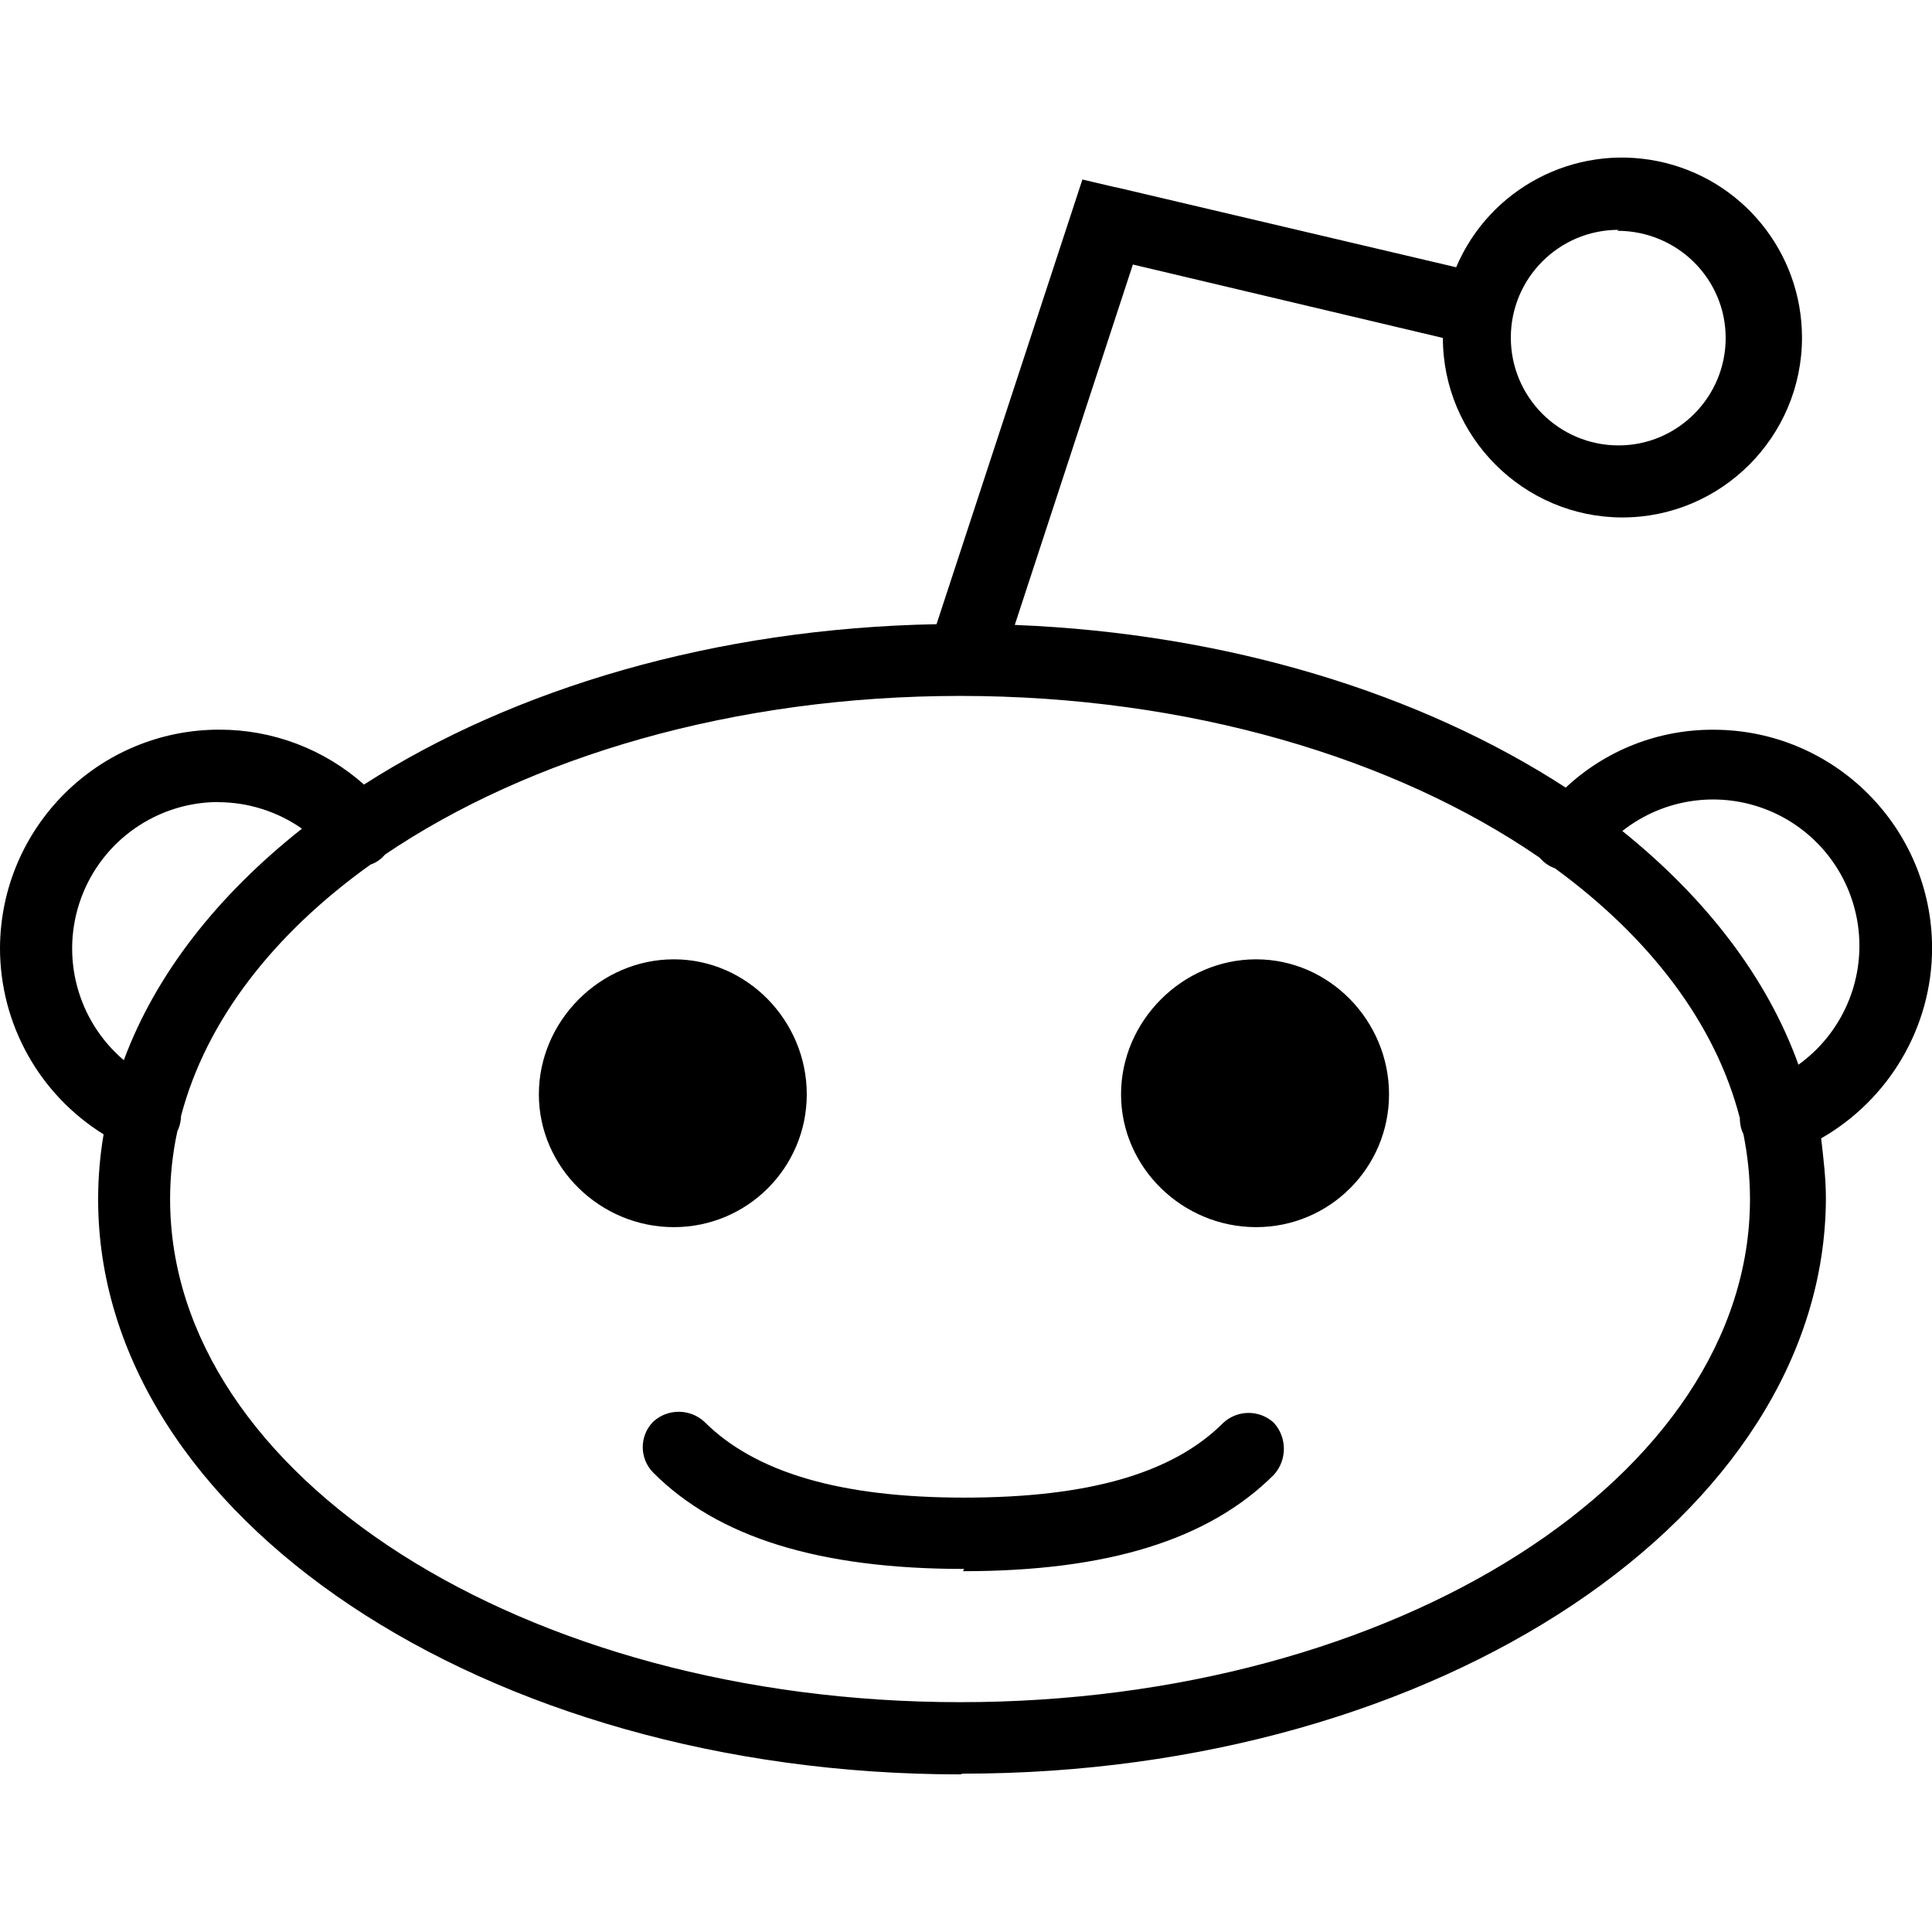
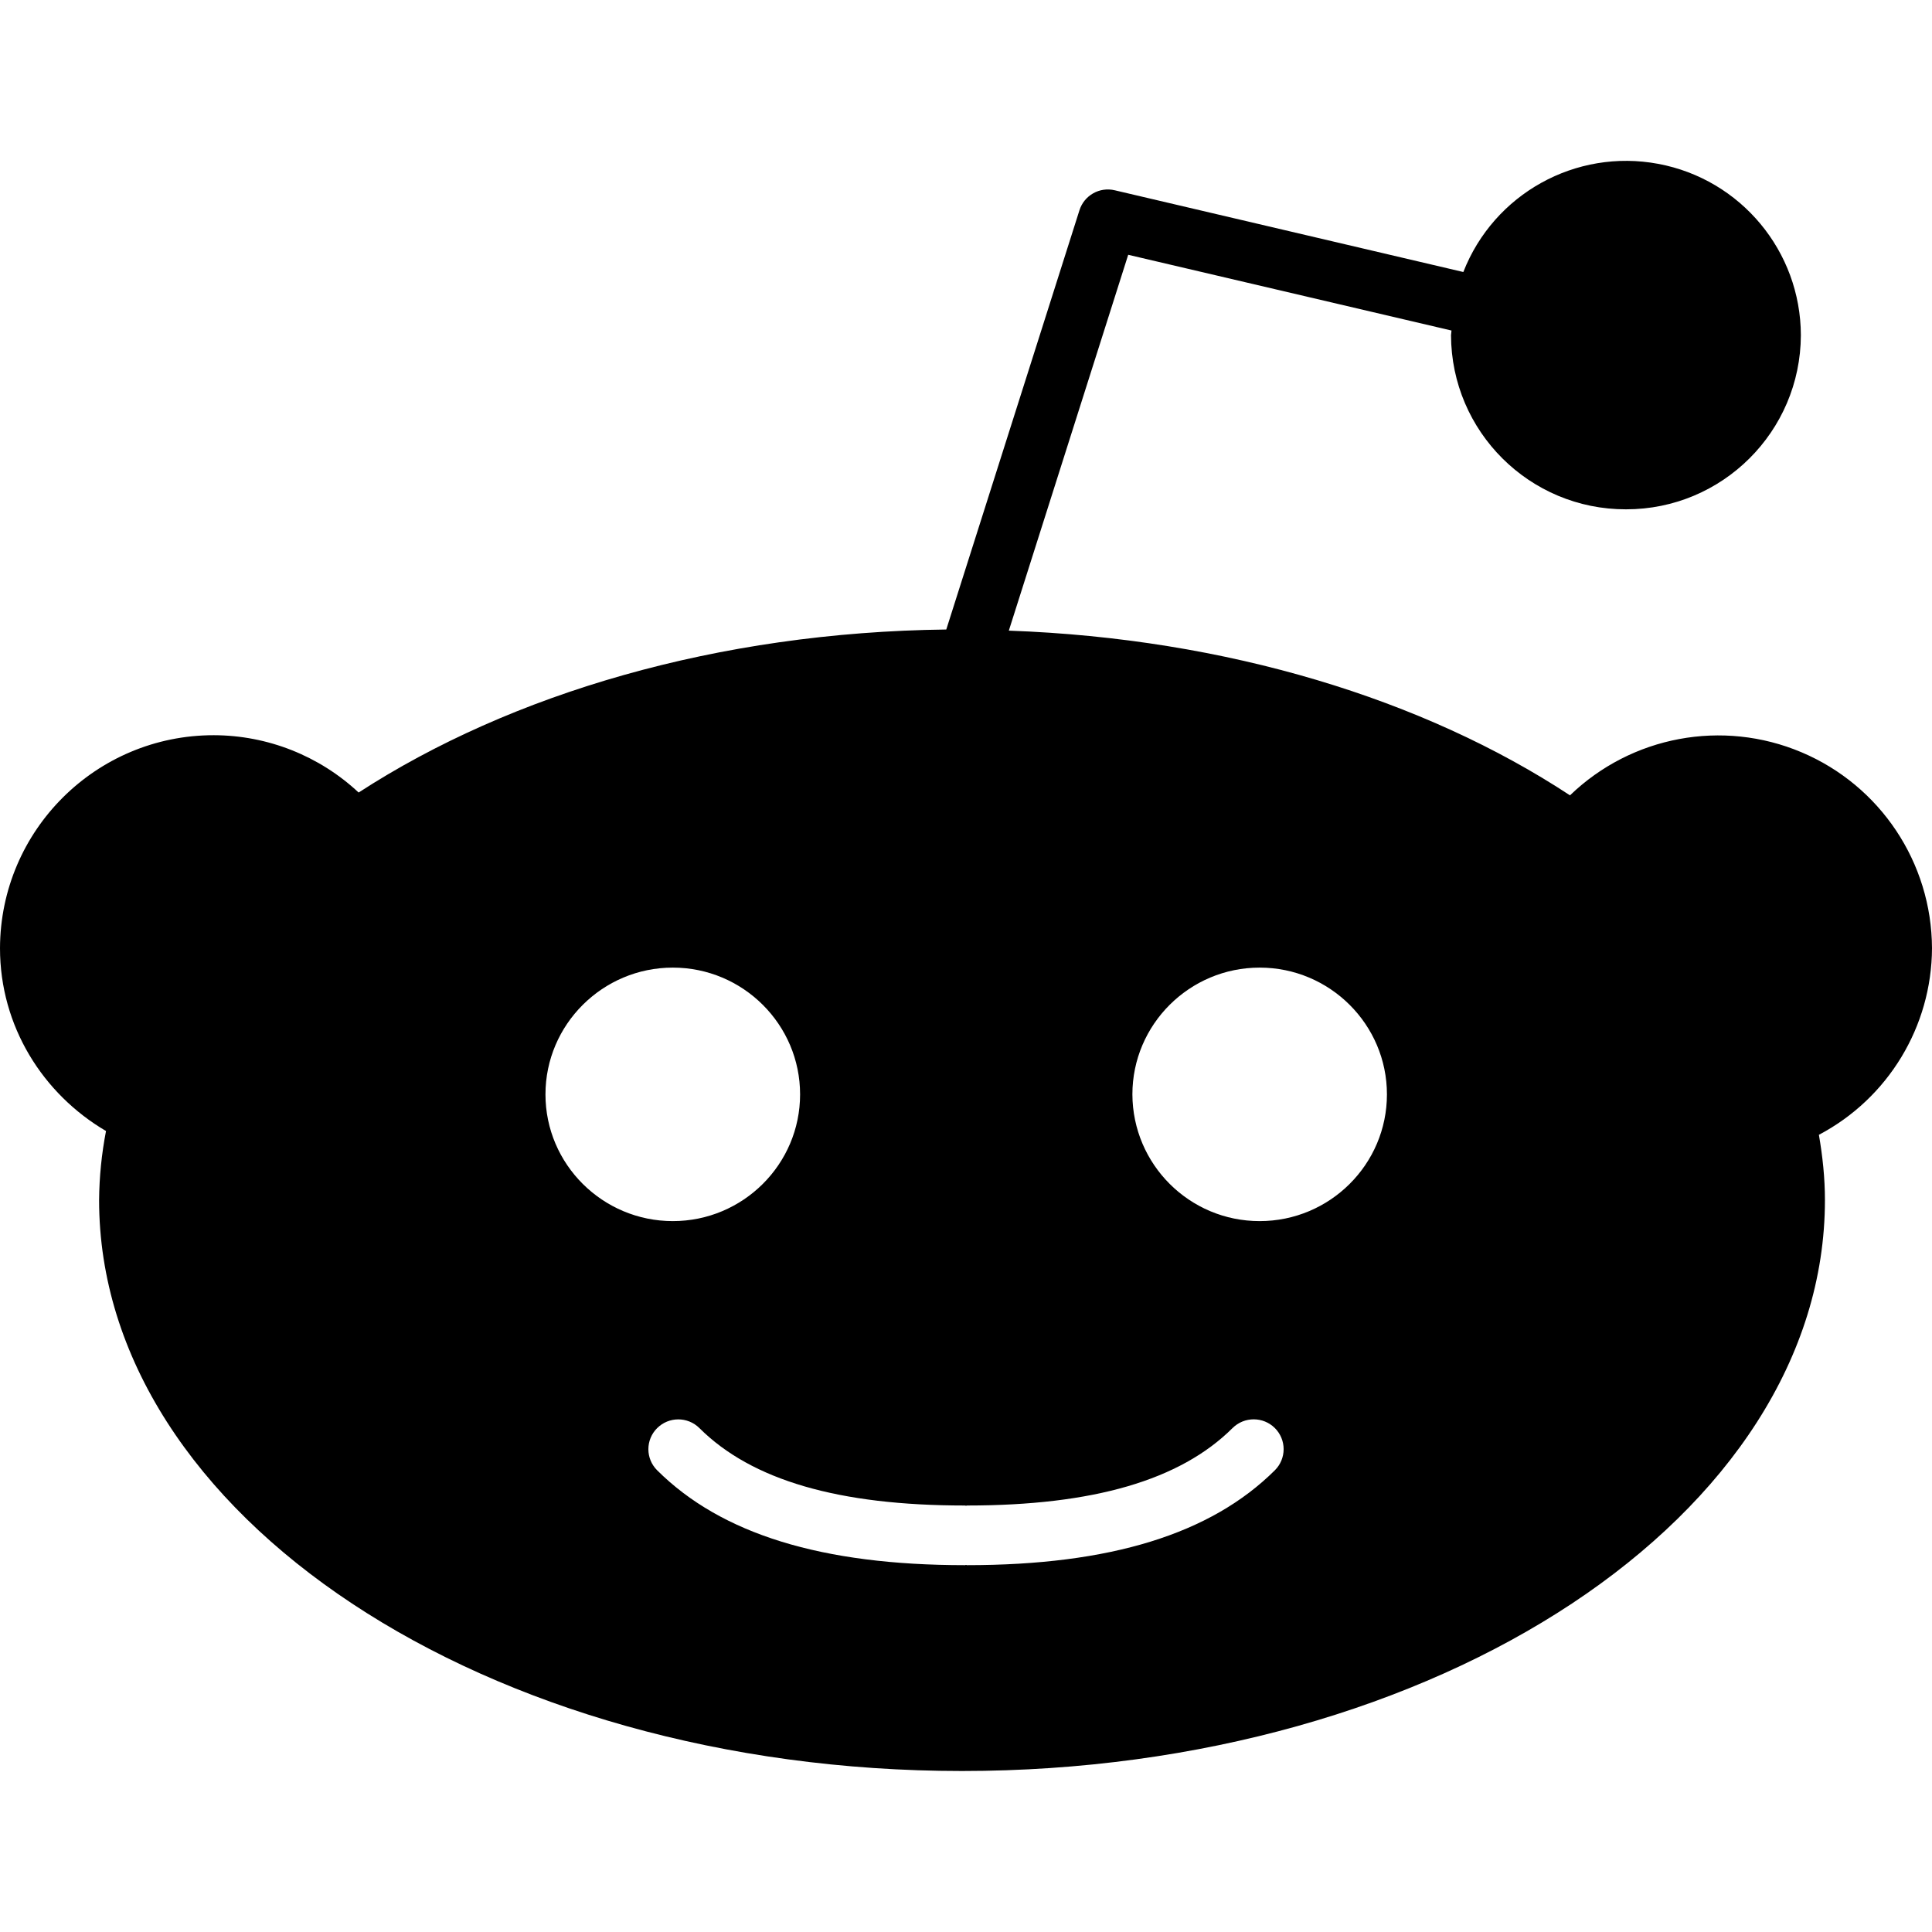
- <svg xmlns="http://www.w3.org/2000/svg" viewBox="0 0 24 24">
-   <path d="M2.204 14.049c-.06.276-.091.56-.091.847 0 3.443 4.402 6.249 9.814 6.249 5.41 0 9.812-2.804 9.812-6.249 0-.274-.029-.546-.082-.809l-.015-.032a.456.456 0 0 1-.029-.165c-.302-1.175-1.117-2.241-2.296-3.103a.422.422 0 0 1-.126-.07c-.026-.02-.045-.042-.067-.064-1.792-1.234-4.356-2.008-7.196-2.008-2.815 0-5.354.759-7.146 1.971a.397.397 0 0 1-.179.124c-1.206.862-2.042 1.937-2.354 3.123a.454.454 0 0 1-.037.171l-.008.015zm9.773 5.441c-1.794 0-3.057-.389-3.863-1.197a.45.45 0 0 1 0-.632.47.47 0 0 1 .635 0c.63.629 1.685.943 3.228.943 1.542 0 2.591-.3 3.219-.929a.463.463 0 0 1 .629 0 .482.482 0 0 1 0 .645c-.809.808-2.065 1.198-3.862 1.198l.014-.028zm-3.606-7.573c-.914 0-1.677.765-1.677 1.677 0 .91.763 1.65 1.677 1.65s1.651-.74 1.651-1.65c0-.912-.739-1.677-1.651-1.677zm7.233 0c-.914 0-1.678.765-1.678 1.677 0 .91.764 1.65 1.678 1.65s1.651-.74 1.651-1.65c0-.912-.739-1.677-1.651-1.677zm4.548-1.595c1.037.833 1.8 1.821 2.189 2.904a1.818 1.818 0 1 0-2.189-2.902v-.002zM2.711 9.963a1.82 1.82 0 0 0-1.173 3.207c.401-1.079 1.172-2.053 2.213-2.876a1.82 1.82 0 0 0-1.039-.329v-.002zm9.217 12.079c-5.906 0-10.709-3.205-10.709-7.142 0-.275.023-.544.068-.809A2.723 2.723 0 0 1 0 11.777a2.725 2.725 0 0 1 2.725-2.713 2.7 2.7 0 0 1 1.797.682c1.856-1.191 4.357-1.941 7.112-1.992l1.812-5.524.404.095s.016 0 .016.002l4.223.993a2.237 2.237 0 0 1 4.296.874c0 1.232-1.003 2.234-2.231 2.234s-2.23-1.004-2.23-2.23l-3.851-.912-1.467 4.477c2.65.105 5.047.854 6.844 2.021a2.663 2.663 0 0 1 1.833-.719 2.716 2.716 0 0 1 2.718 2.711c0 .987-.54 1.886-1.378 2.365.029.255.059.494.059.749-.015 3.938-4.806 7.143-10.72 7.143l-.034.009zm8.179-19.187a1.339 1.339 0 1 0 0 2.678c.732 0 1.33-.6 1.33-1.334 0-.733-.598-1.332-1.347-1.332l.017-.012z" />
+ <svg xmlns="http://www.w3.org/2000/svg" width="24" height="24" viewBox="0 0 24 24">
+   <path d="M24 11.779a2.654 2.654 0 0 0-4.497-1.899c-1.81-1.191-4.259-1.949-6.971-2.046l1.483-4.669 4.016.941-.006.058a2.17 2.17 0 0 0 2.174 2.163 2.17 2.17 0 0 0 2.172-2.163 2.171 2.171 0 0 0-4.193-.785l-4.329-1.015a.37.37 0 0 0-.44.249L11.755 7.82c-2.838.034-5.409.798-7.3 2.025a2.643 2.643 0 0 0-1.799-.712A2.654 2.654 0 0 0 0 11.779c0 .97.533 1.811 1.317 2.271a4.716 4.716 0 0 0-.086.857C1.231 18.818 6.039 22 11.95 22s10.72-3.182 10.72-7.093c0-.274-.029-.544-.075-.81A2.633 2.633 0 0 0 24 11.779zM6.776 13.595c0-.868.71-1.575 1.582-1.575.872 0 1.581.707 1.581 1.575s-.709 1.574-1.581 1.574-1.582-.706-1.582-1.574zm9.061 4.669c-.797.793-2.048 1.179-3.824 1.179L12 19.44l-.013.003c-1.777 0-3.028-.386-3.824-1.179a.369.369 0 0 1 0-.523.372.372 0 0 1 .526 0c.65.647 1.729.961 3.298.961l.013.003.013-.003c1.569 0 2.648-.315 3.298-.962a.373.373 0 0 1 .526 0 .37.37 0 0 1 0 .524zm-.189-3.095a1.58 1.58 0 0 1-1.581-1.574c0-.868.709-1.575 1.581-1.575s1.581.707 1.581 1.575-.709 1.574-1.581 1.574z" />
</svg>
